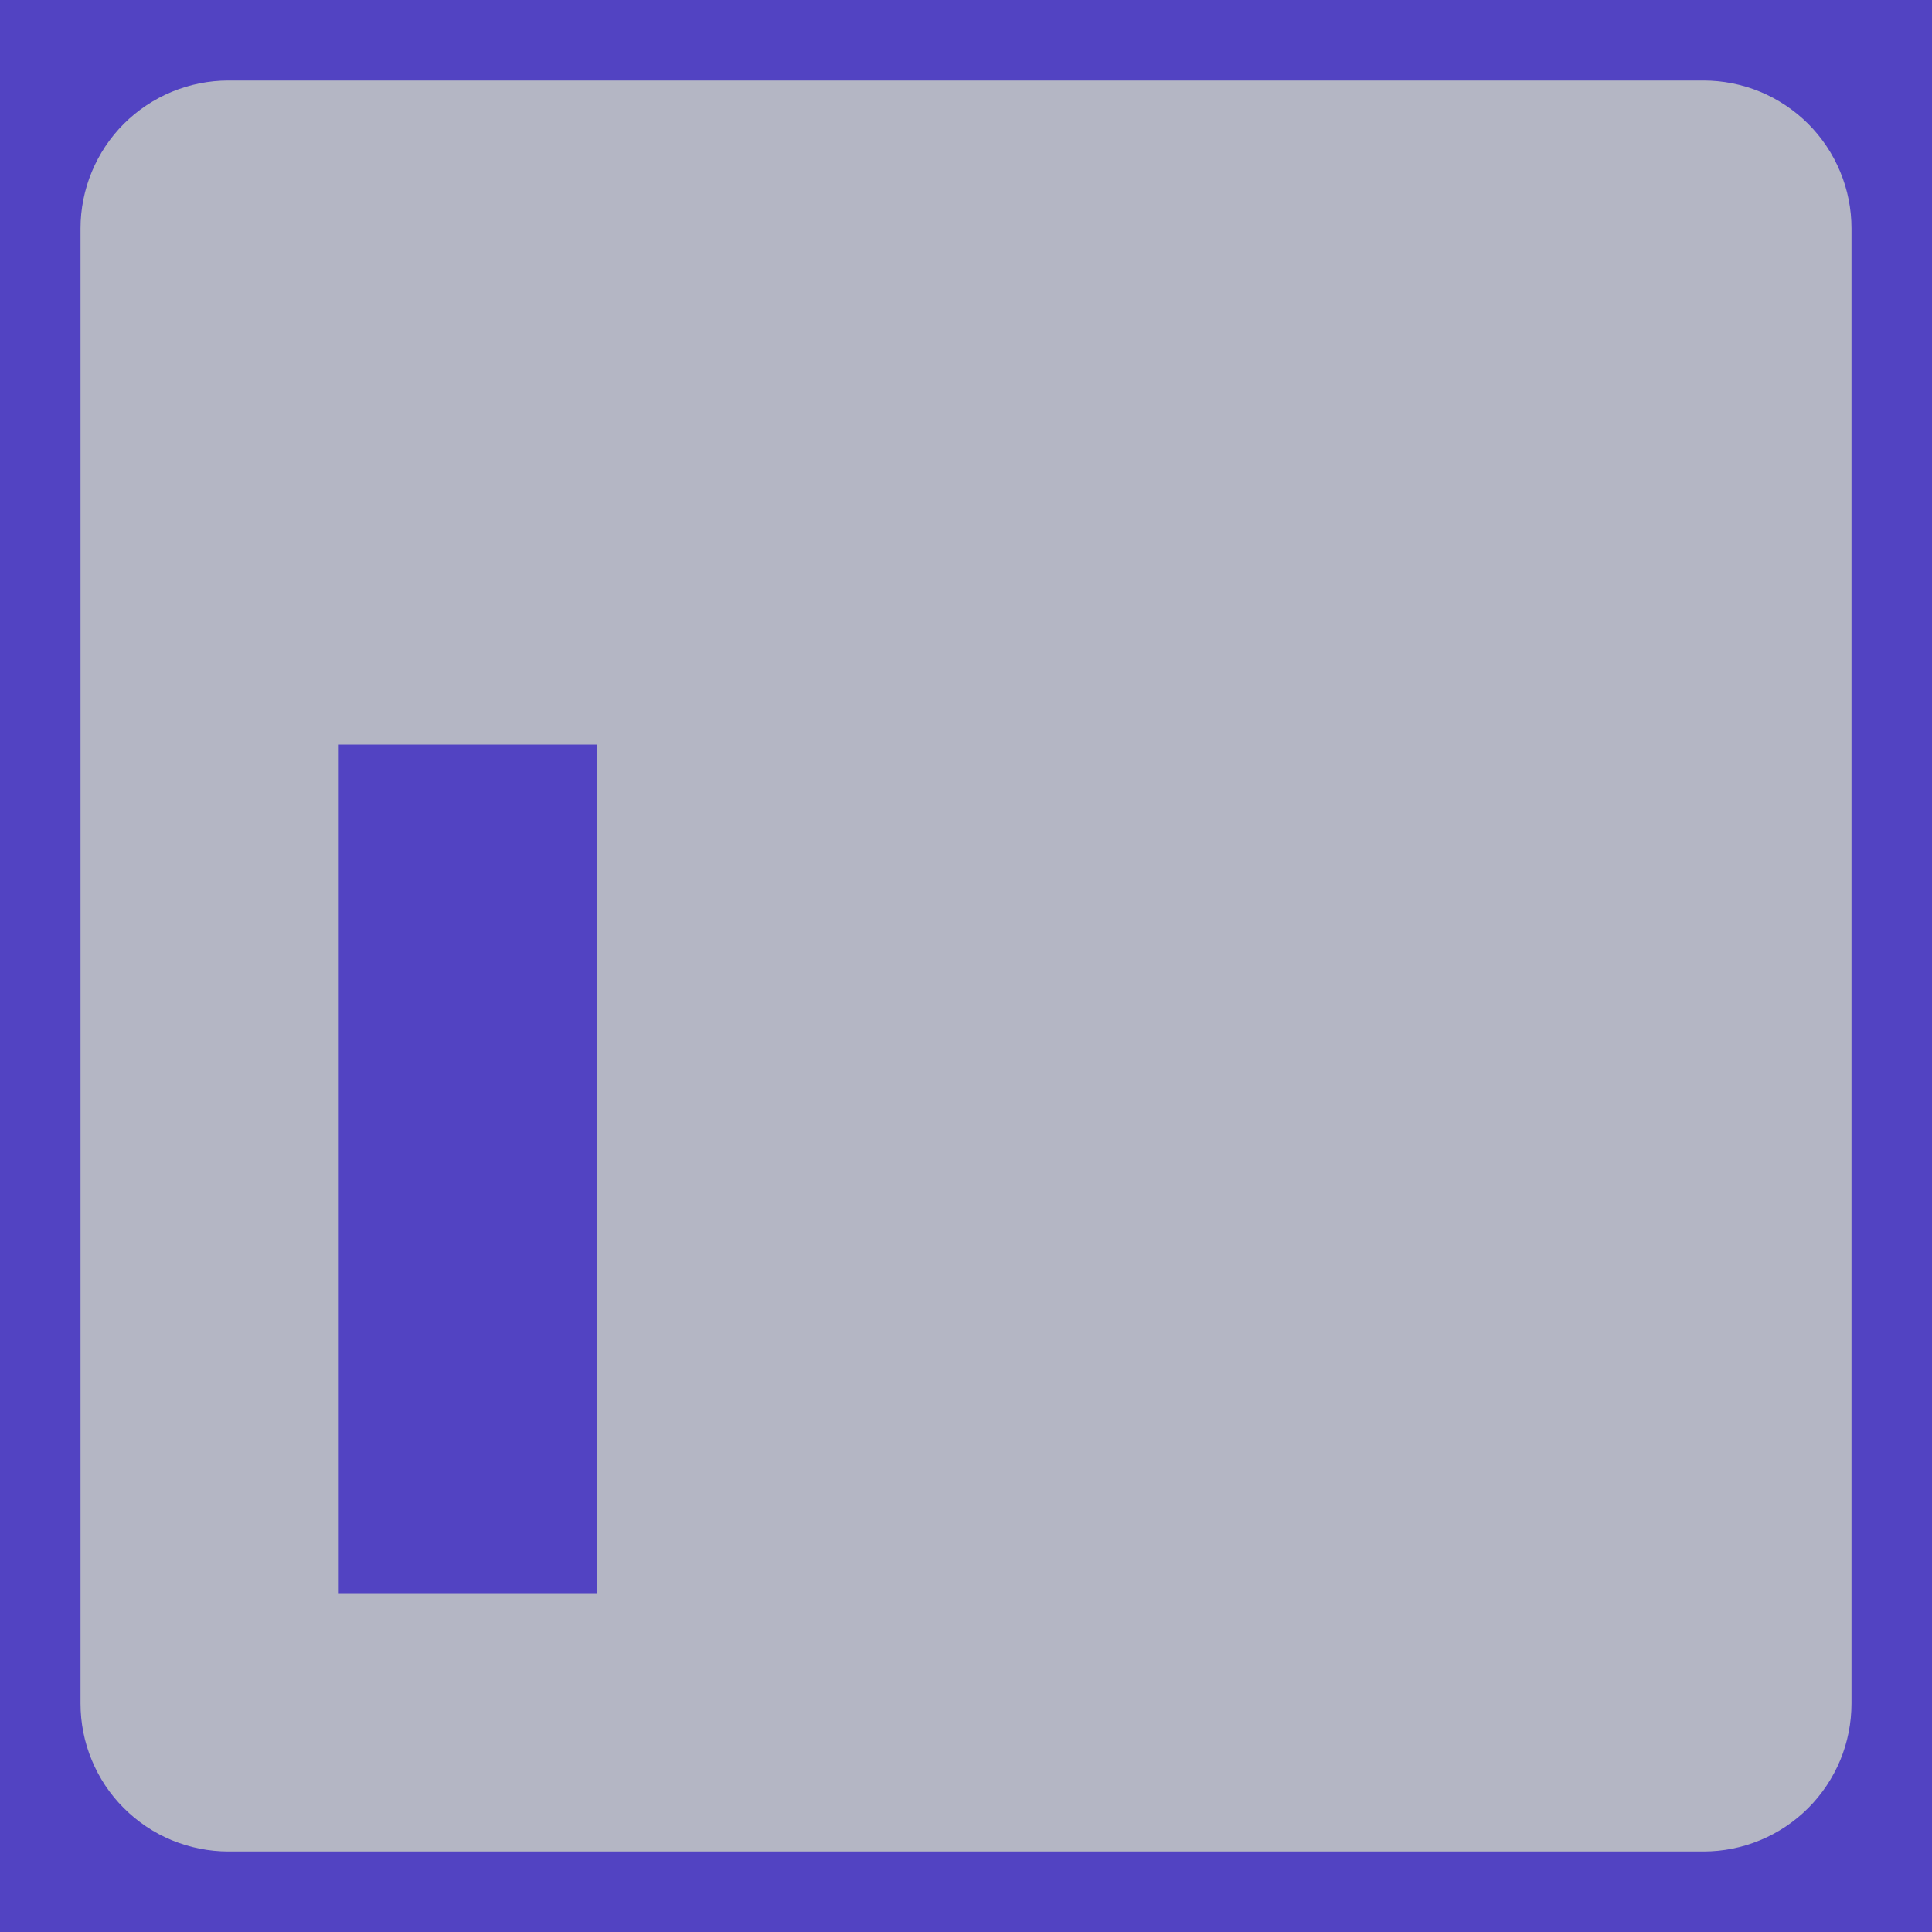
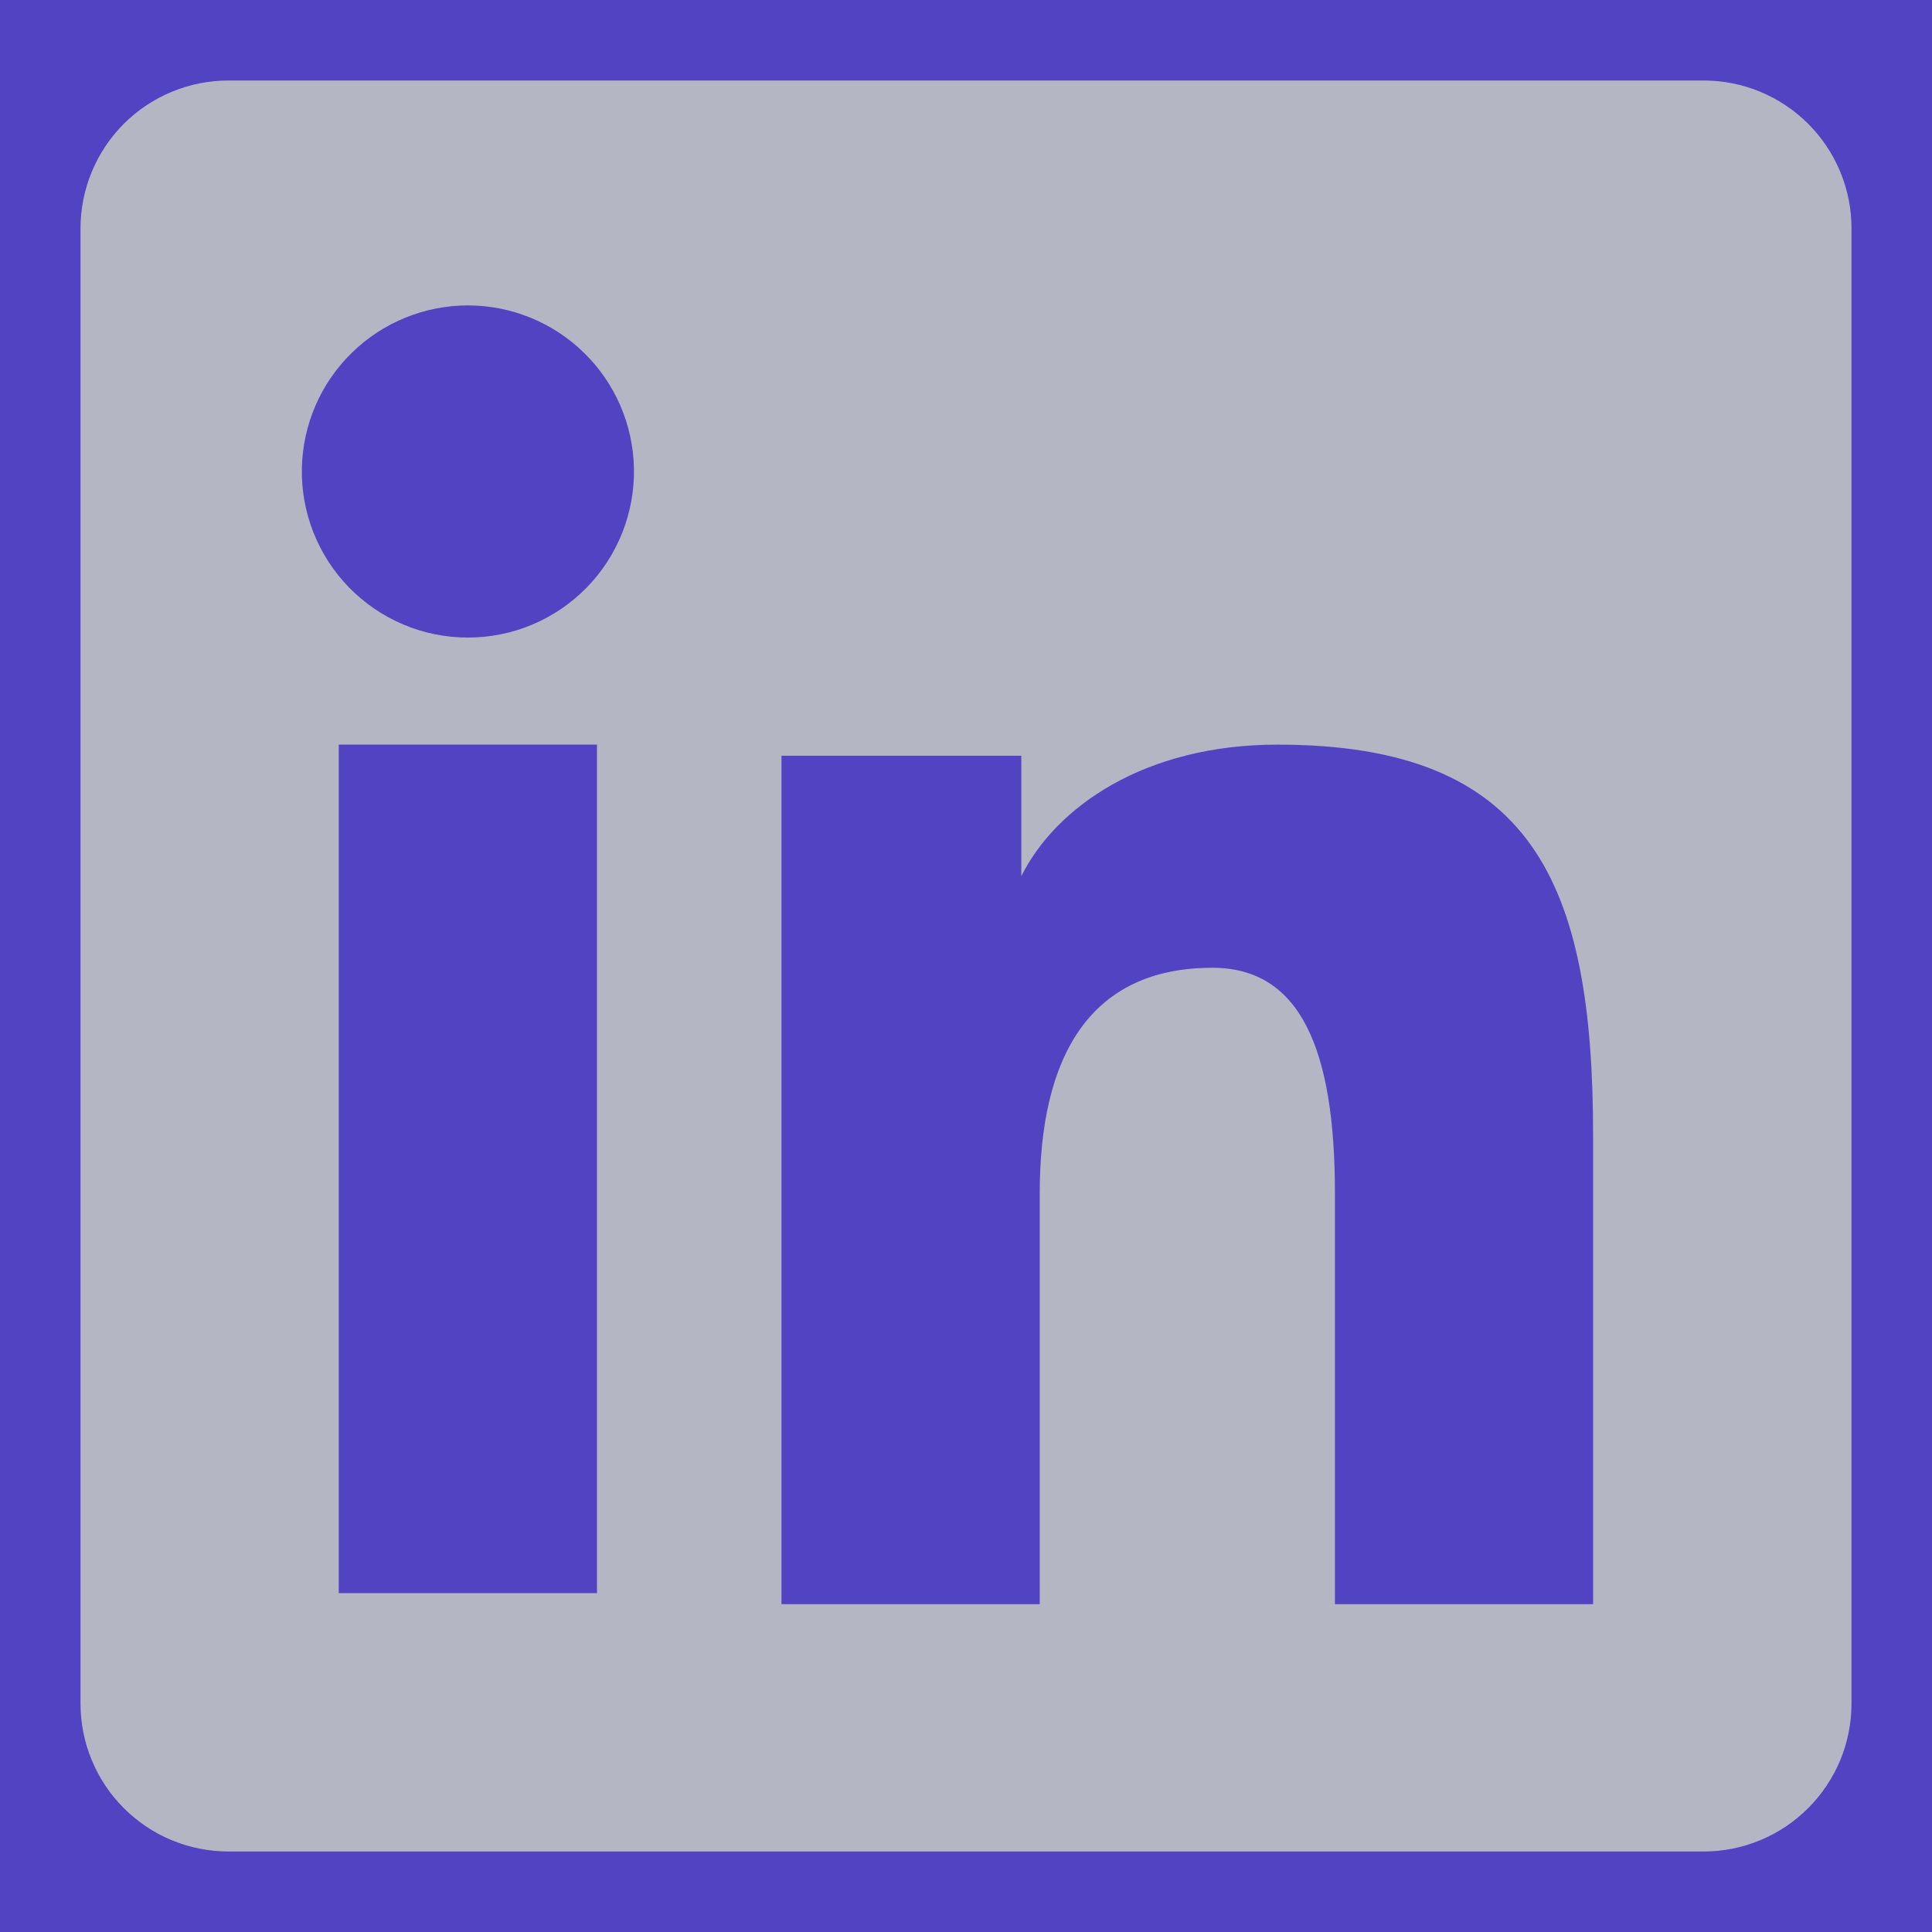
<svg xmlns="http://www.w3.org/2000/svg" width="24" height="24" viewBox="0 0 24 24" fill="none">
  <rect width="24" height="24" fill="#5243C2" />
-   <path fillRule="evenodd" clipRule="evenodd" d="M1 2.838C1 2.351 1.194 1.883 1.538 1.538C1.883 1.194 2.351 1 2.838 1H21.16C21.402 1 21.641 1.047 21.864 1.139C22.087 1.231 22.29 1.367 22.461 1.537C22.632 1.708 22.768 1.911 22.86 2.134C22.953 2.357 23 2.596 23 2.838V21.16C23 21.402 22.953 21.641 22.861 21.864C22.768 22.087 22.633 22.29 22.462 22.461C22.291 22.632 22.088 22.768 21.865 22.86C21.642 22.953 21.403 23 21.161 23H2.838C2.597 23 2.357 22.952 2.134 22.86C1.911 22.768 1.709 22.632 1.538 22.461C1.367 22.291 1.232 22.088 1.14 21.865C1.047 21.642 1 21.402 1 21.161V2.838ZM9.708 9.388H12.687V10.884C13.117 10.024 14.217 9.25 15.87 9.25C19.039 9.25 19.79 10.963 19.79 14.106V19.928H16.583V14.822C16.583 13.032 16.153 12.022 15.061 12.022C13.546 12.022 12.916 13.111 12.916 14.822V19.928H9.708V9.388ZM4.208 19.791H7.416V9.25H4.208V19.79V19.791ZM7.875 5.812C7.881 6.087 7.832 6.36 7.731 6.615C7.63 6.871 7.479 7.104 7.287 7.3C7.095 7.496 6.866 7.652 6.612 7.759C6.359 7.866 6.087 7.92 5.812 7.92C5.538 7.92 5.266 7.866 5.013 7.759C4.759 7.652 4.53 7.496 4.338 7.3C4.146 7.104 3.995 6.871 3.894 6.615C3.793 6.36 3.744 6.087 3.75 5.812C3.762 5.273 3.984 4.76 4.37 4.383C4.755 4.006 5.273 3.794 5.812 3.794C6.352 3.794 6.87 4.006 7.255 4.383C7.641 4.76 7.863 5.273 7.875 5.812Z" fill="#B4B6C4" />
+   <path fill-rule="evenodd" clip-rule="evenodd" d="M1 2.838C1 2.351 1.194 1.883 1.538 1.538C1.883 1.194 2.351 1 2.838 1H21.16C21.402 1 21.641 1.047 21.864 1.139C22.087 1.231 22.29 1.367 22.461 1.537C22.632 1.708 22.768 1.911 22.86 2.134C22.953 2.357 23 2.596 23 2.838V21.16C23 21.402 22.953 21.641 22.861 21.864C22.768 22.087 22.633 22.29 22.462 22.461C22.291 22.632 22.088 22.768 21.865 22.86C21.642 22.953 21.403 23 21.161 23H2.838C2.597 23 2.357 22.952 2.134 22.86C1.911 22.768 1.709 22.632 1.538 22.461C1.367 22.291 1.232 22.088 1.14 21.865C1.047 21.642 1 21.402 1 21.161V2.838ZM9.708 9.388H12.687V10.884C13.117 10.024 14.217 9.25 15.87 9.25C19.039 9.25 19.79 10.963 19.79 14.106V19.928H16.583V14.822C16.583 13.032 16.153 12.022 15.061 12.022C13.546 12.022 12.916 13.111 12.916 14.822V19.928H9.708V9.388ZM4.208 19.791H7.416V9.25H4.208V19.79V19.791ZM7.875 5.812C7.881 6.087 7.832 6.36 7.731 6.615C7.63 6.871 7.479 7.104 7.287 7.3C7.095 7.496 6.866 7.652 6.612 7.759C6.359 7.866 6.087 7.92 5.812 7.92C5.538 7.92 5.266 7.866 5.013 7.759C4.759 7.652 4.53 7.496 4.338 7.3C4.146 7.104 3.995 6.871 3.894 6.615C3.793 6.36 3.744 6.087 3.75 5.812C3.762 5.273 3.984 4.76 4.37 4.383C4.755 4.006 5.273 3.794 5.812 3.794C6.352 3.794 6.87 4.006 7.255 4.383C7.641 4.76 7.863 5.273 7.875 5.812Z" fill="#B4B6C4" />
</svg>
